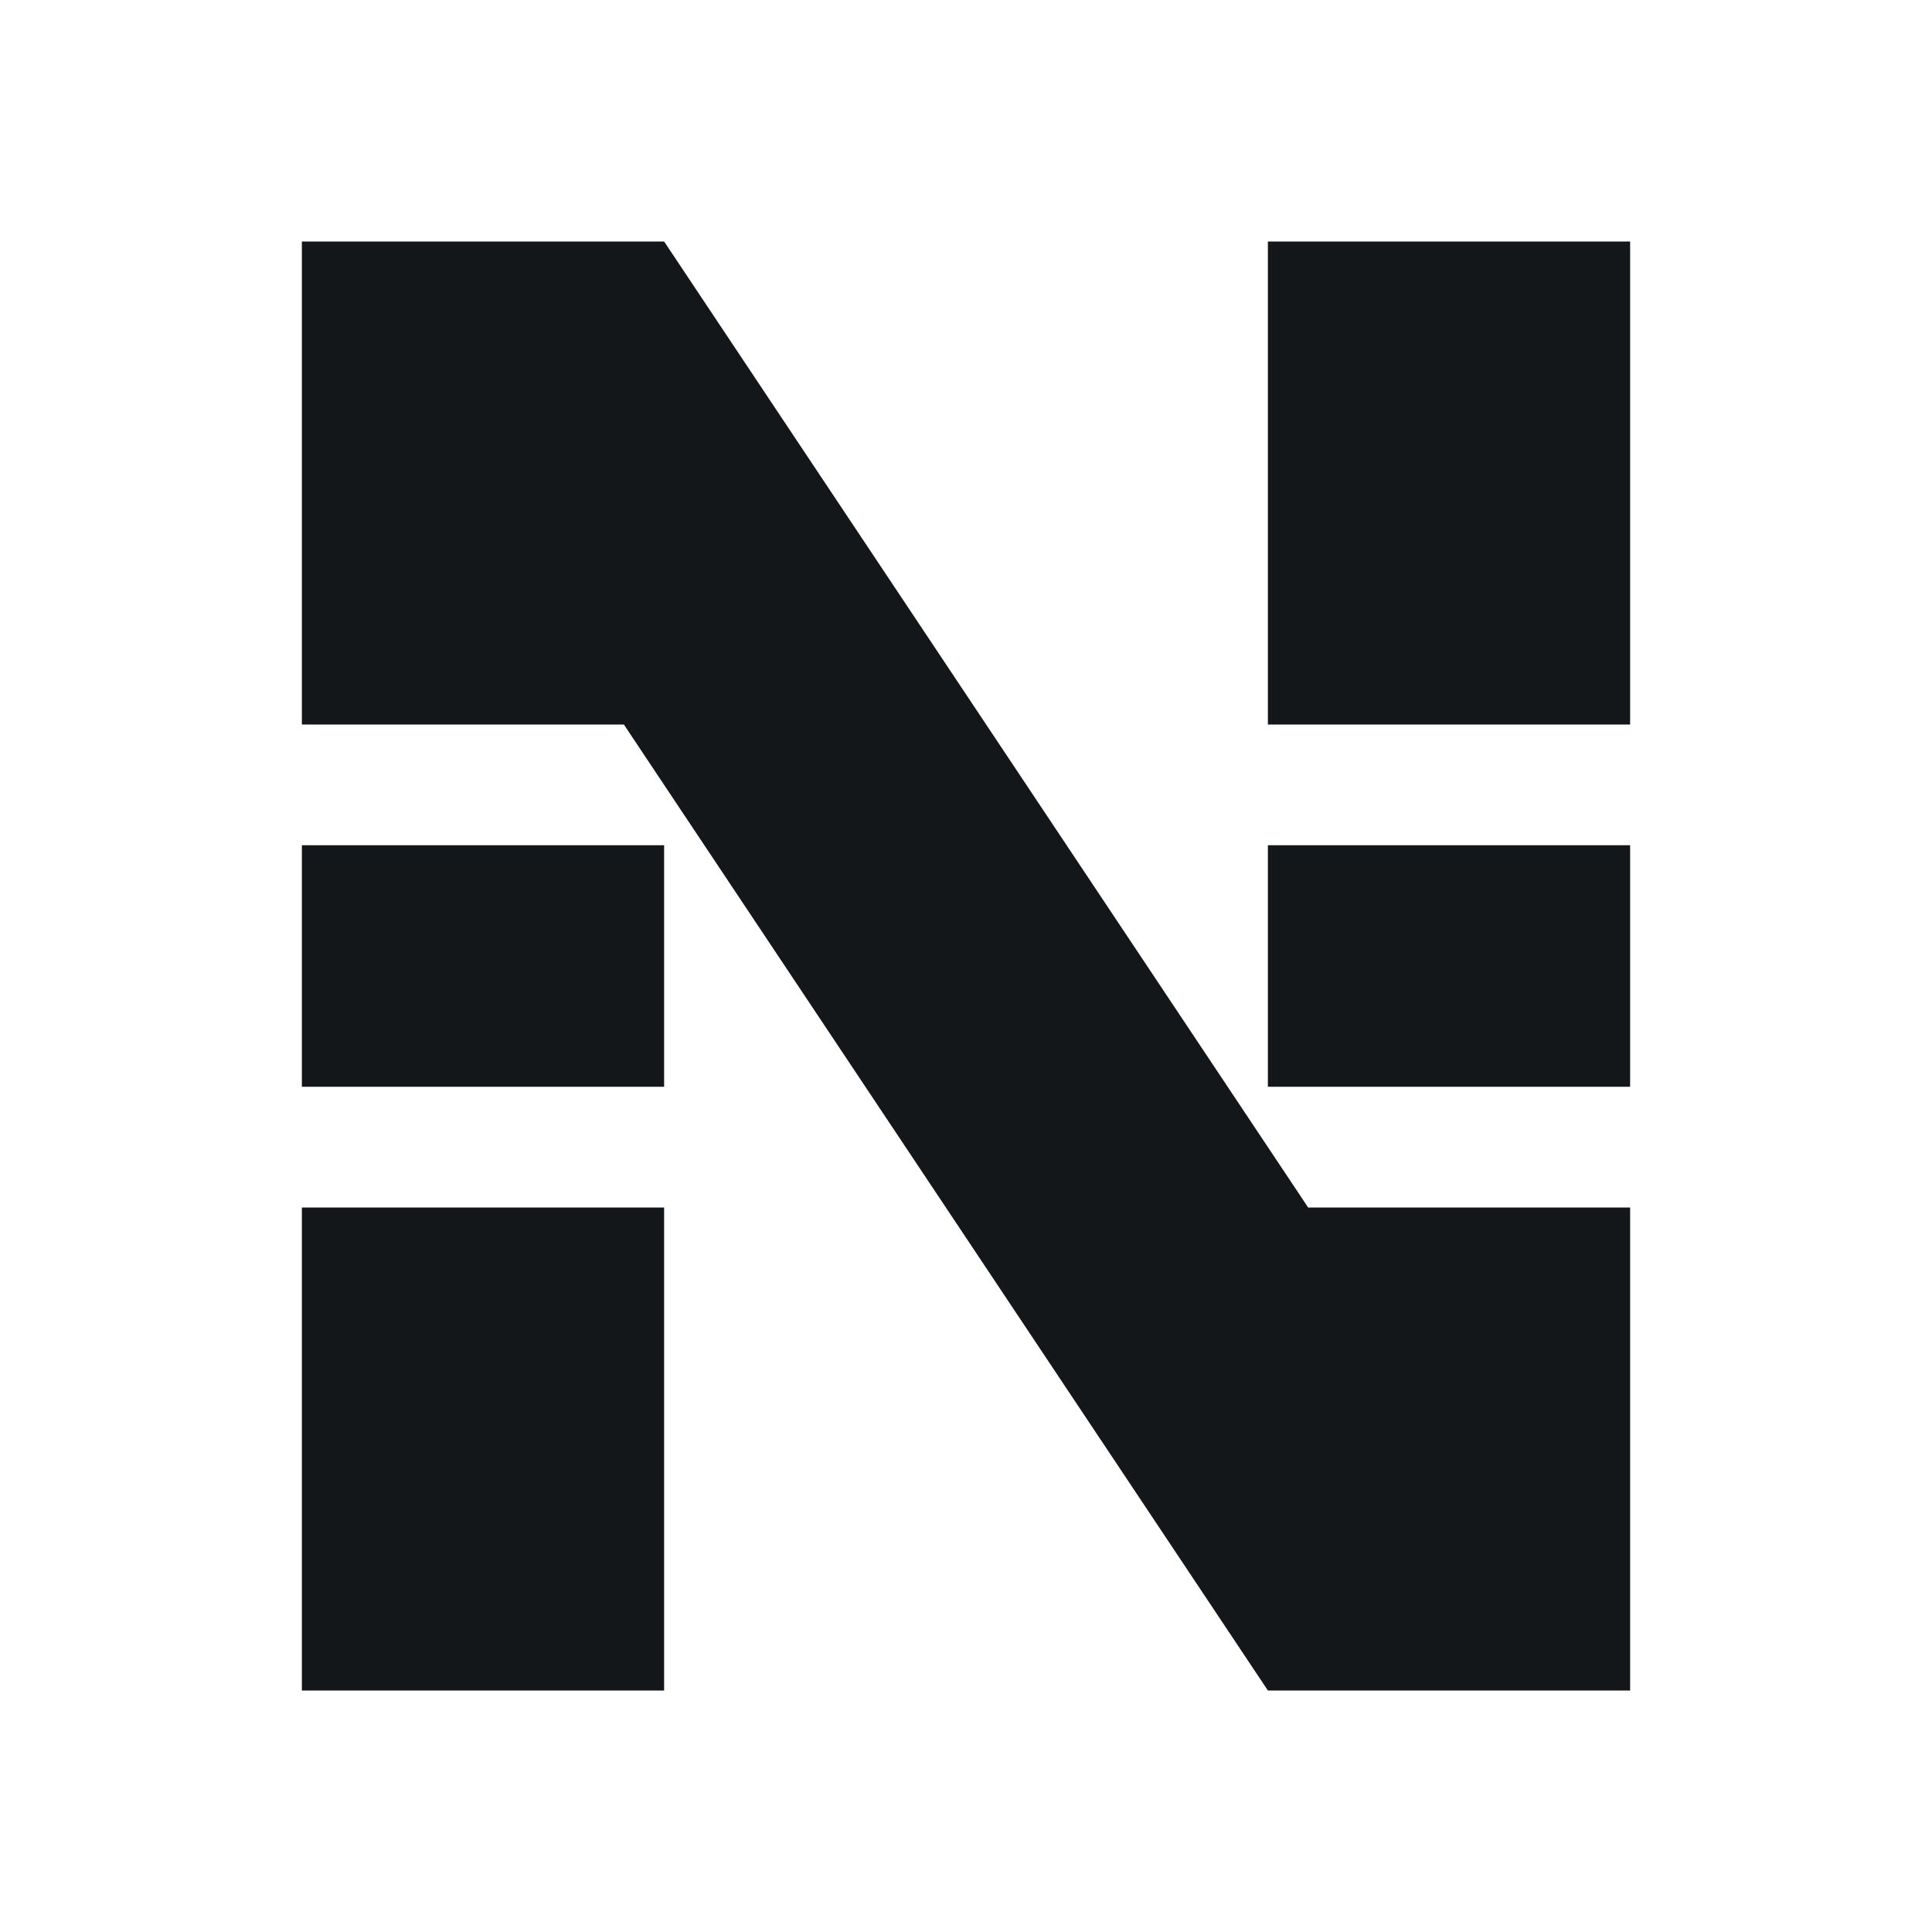
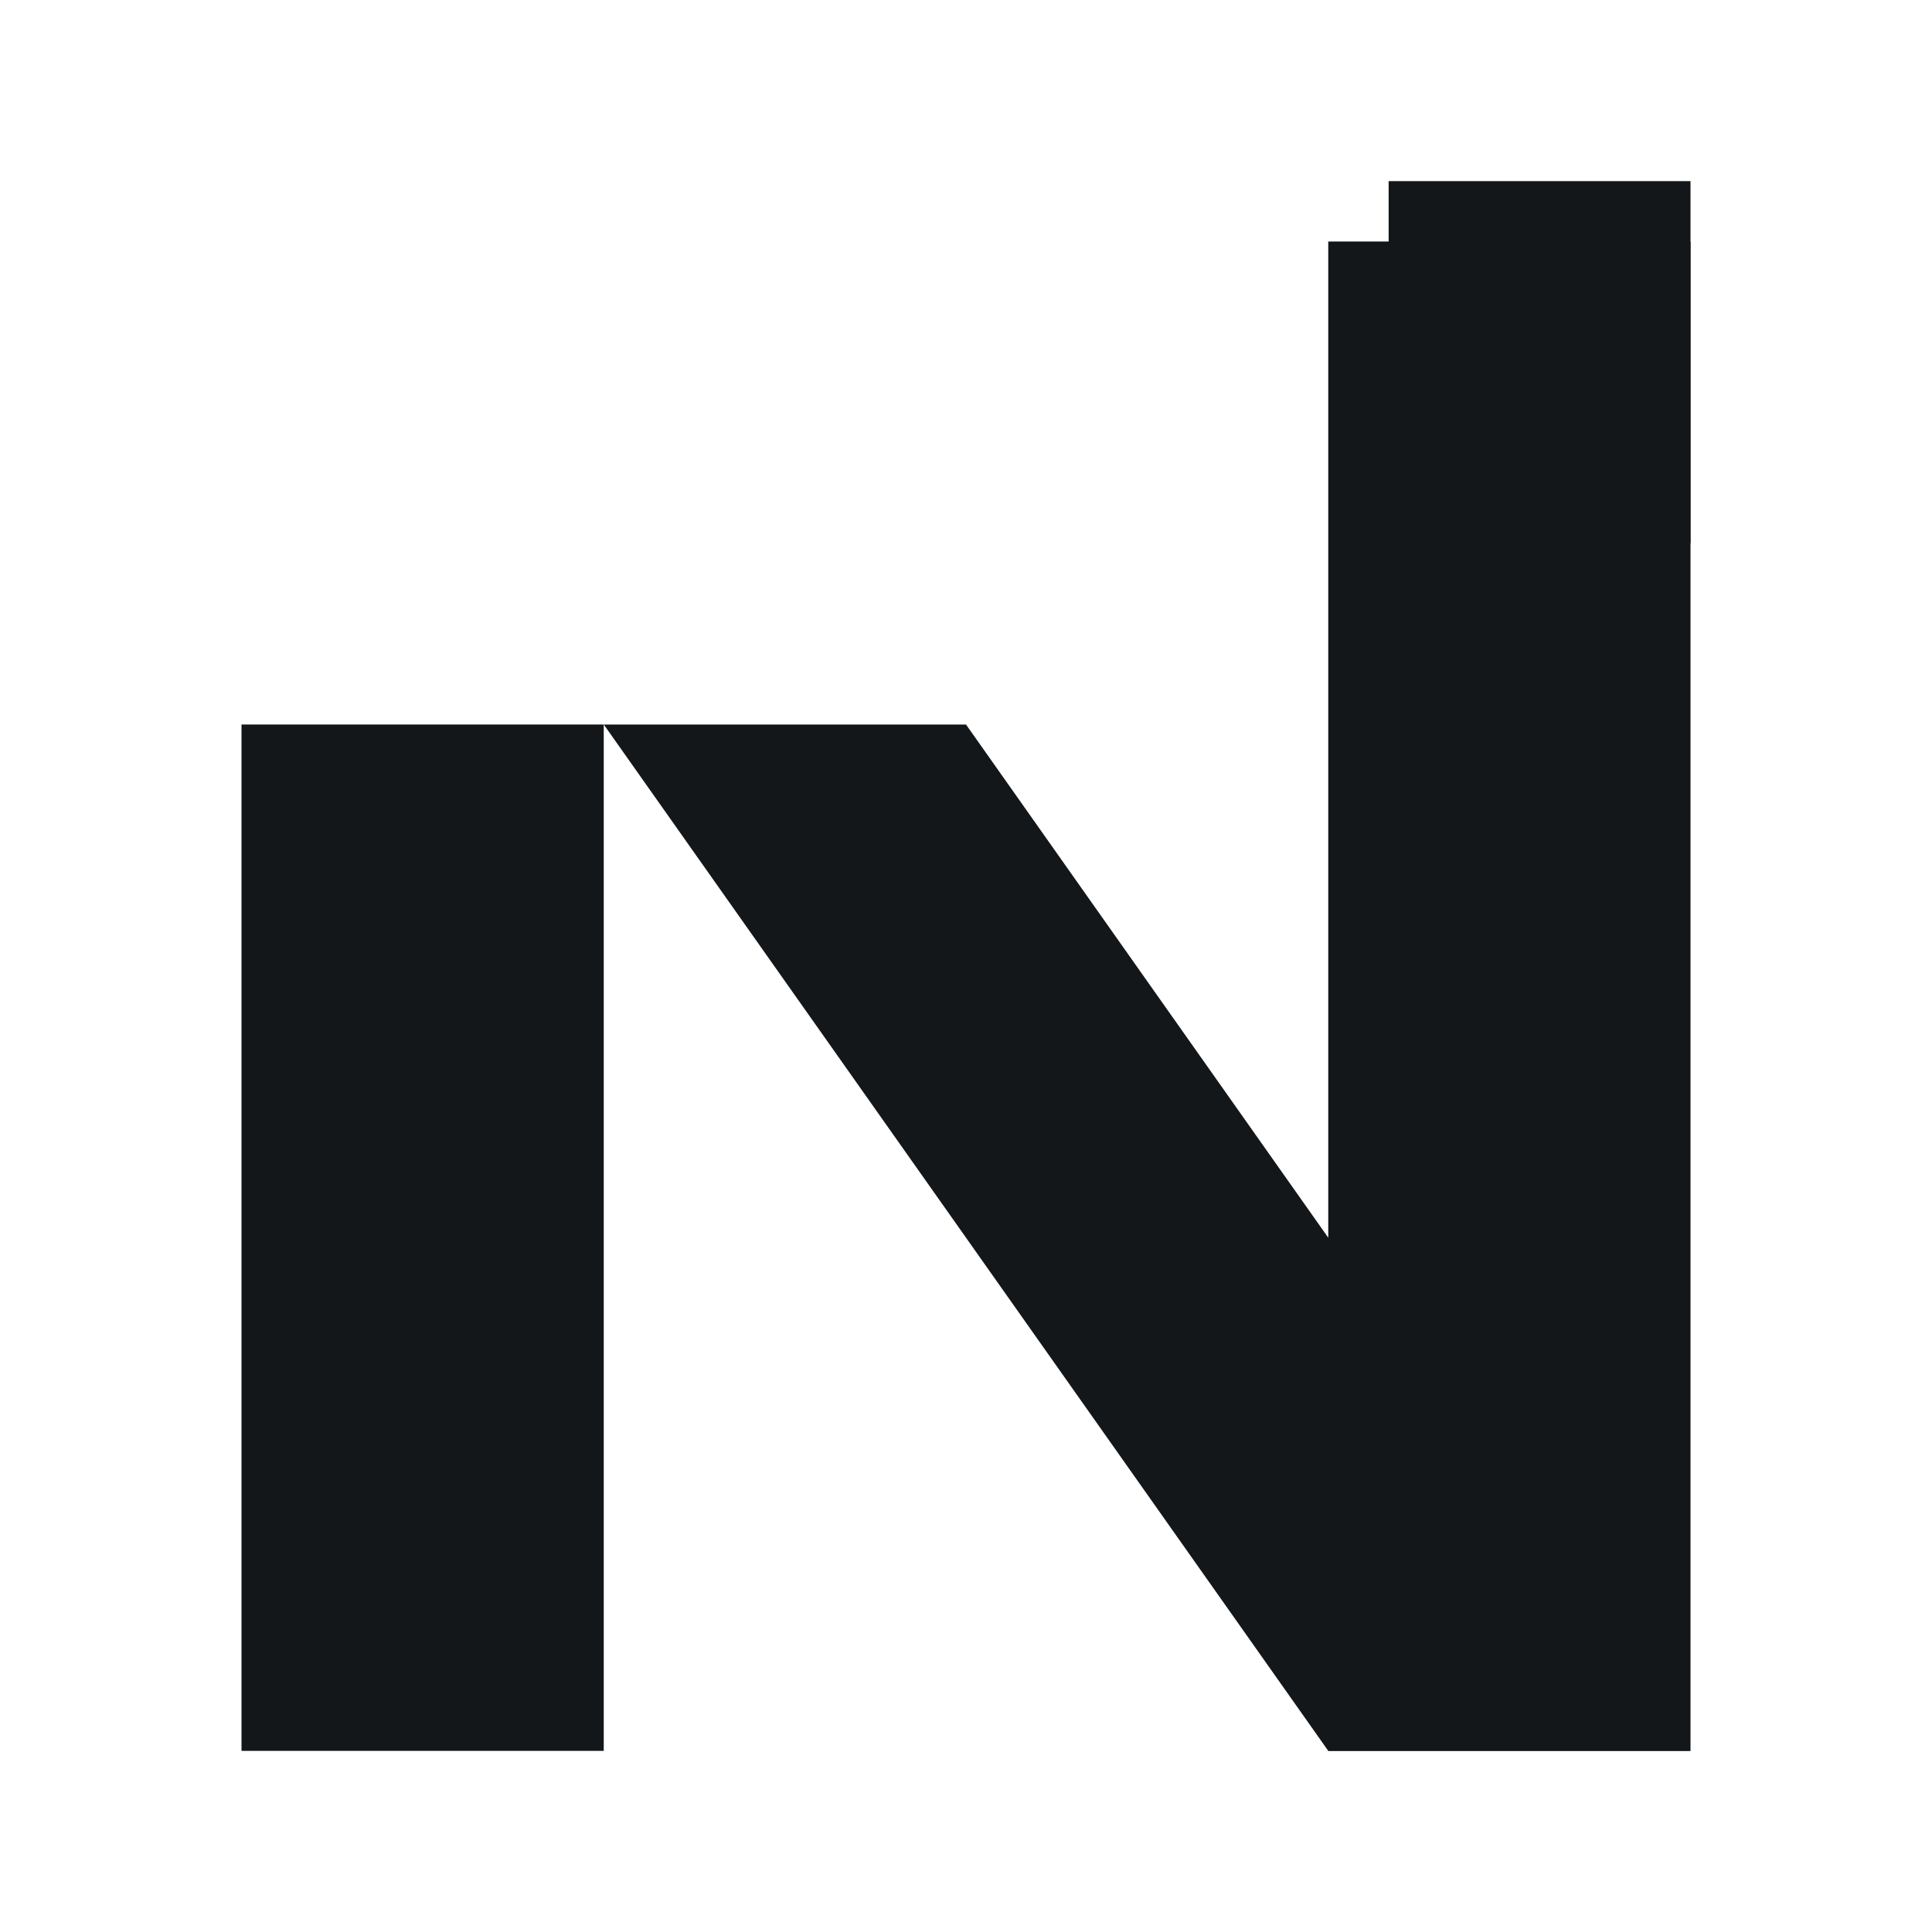
<svg xmlns="http://www.w3.org/2000/svg" viewBox="0 0 32 32" fill="none" aria-hidden="true">
-   <path fill="#14171A" fill-rule="evenodd" d="M5 4H11L21.667 20H27V28H21L10.333 12H5ZM21 4H27V12H21ZM5 14H11V18H5ZM21 14H27V18H21ZM5 20H11V28H5Z" />
+   <path fill="#14171A" fill-rule="evenodd" d="M4 12H10V29H4ZM22 4H28V29H22Z" />
+   <path fill="#14171A" fill-rule="evenodd" d="M10 12L16 12L28 29L22 29Z" />
+   <path fill="#14171A" fill-rule="evenodd" d="M23 3H28V9H23Z" />
</svg>
